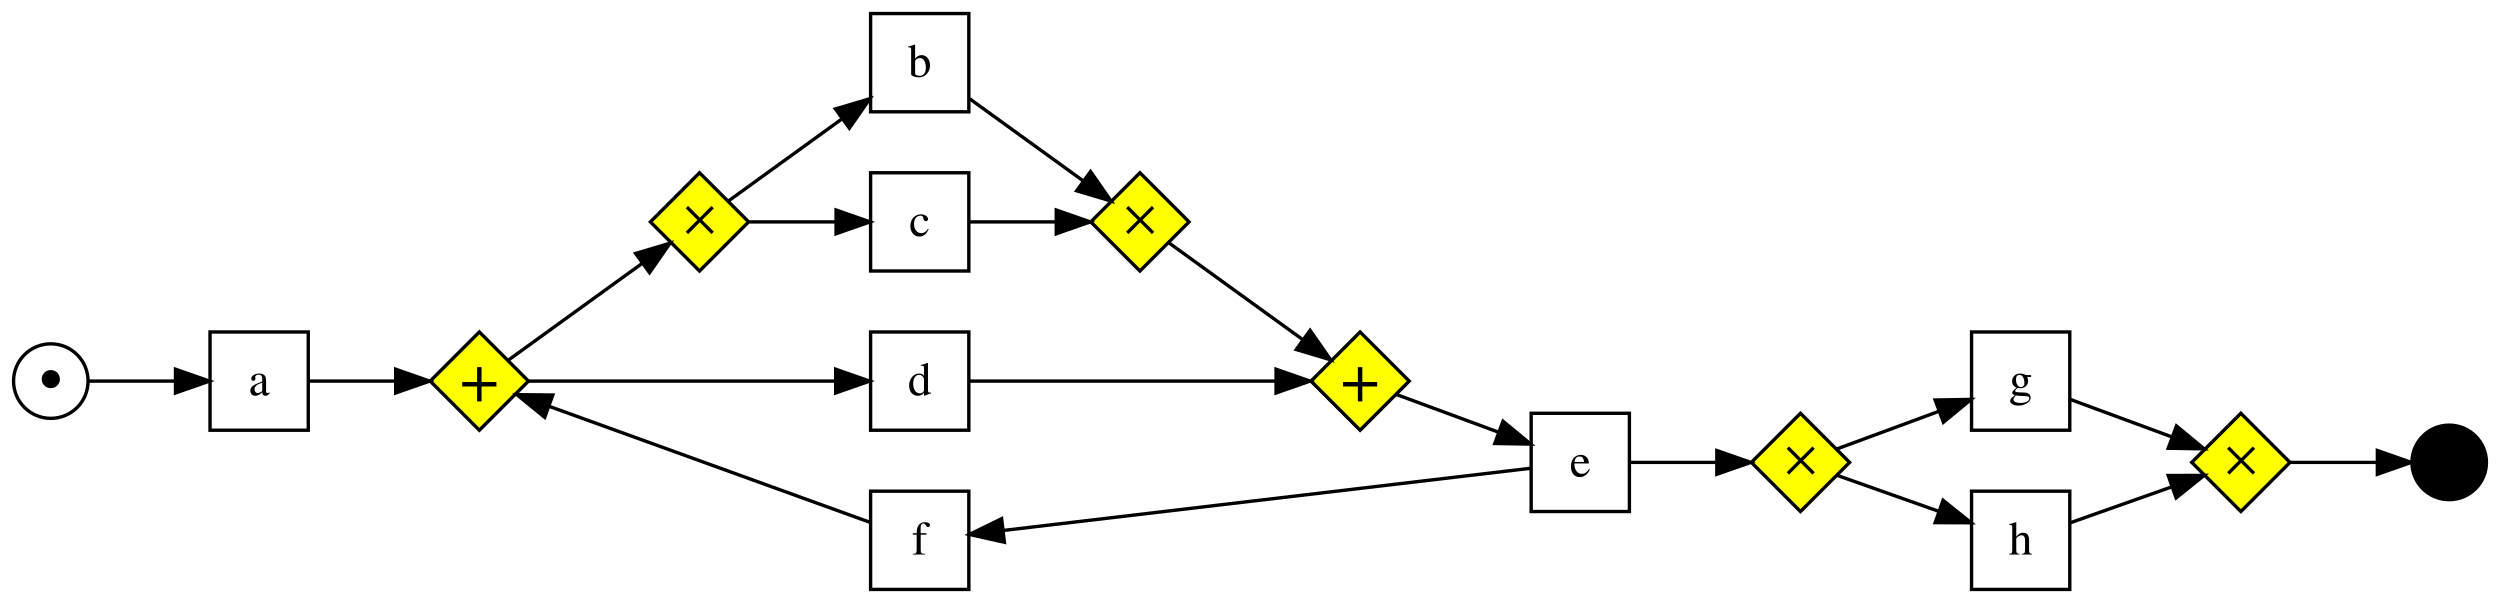
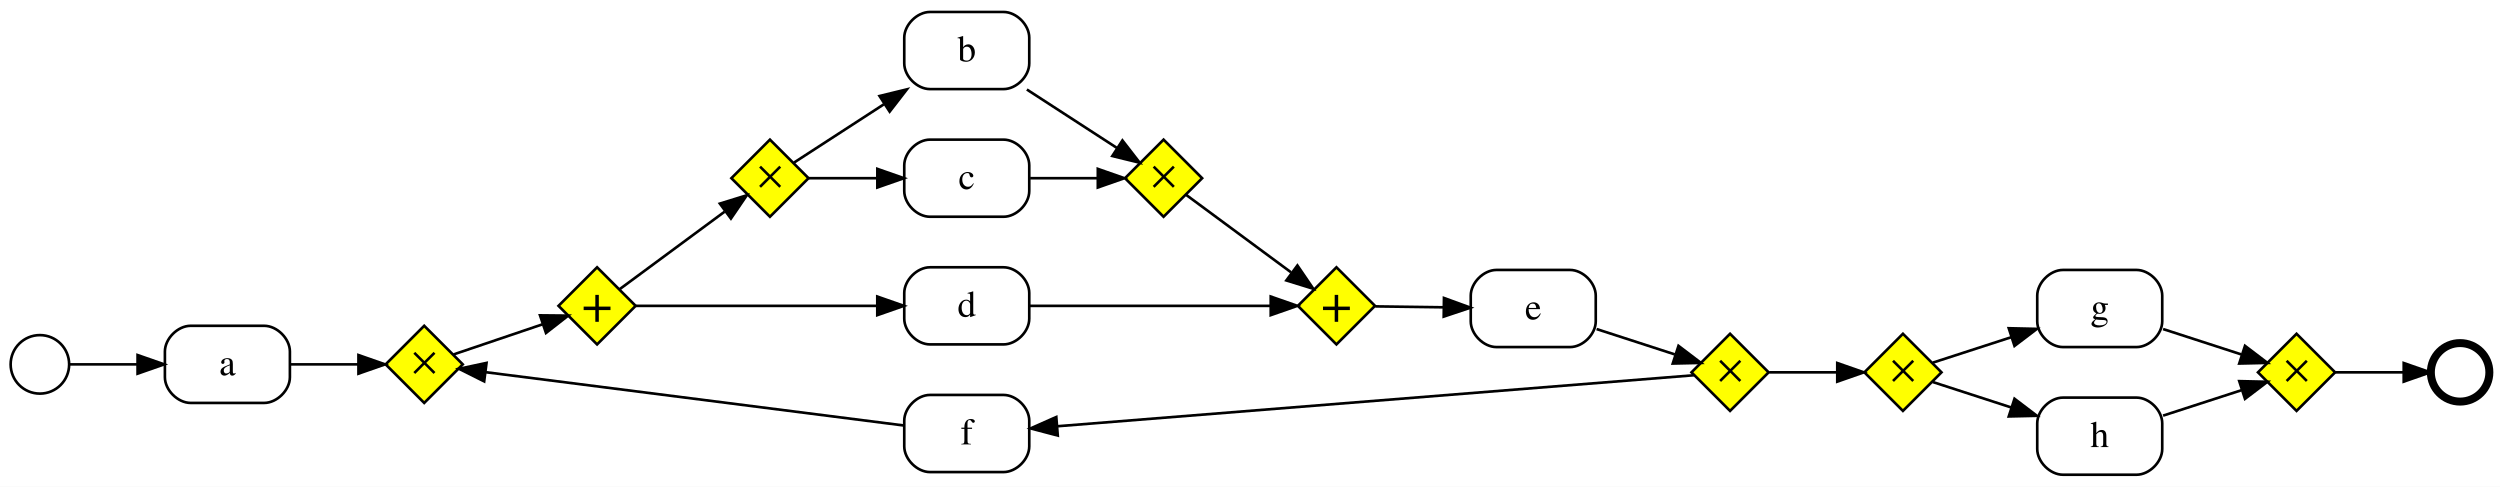
- <svg xmlns="http://www.w3.org/2000/svg" width="738pt" height="178pt" viewBox="0.00 0.00 738.00 178.00">
-   <g id="graph0" class="graph" transform="scale(1 1) rotate(0) translate(4 174)">
-     <polygon fill="#ffffff" stroke="transparent" points="-4,4 -4,-174 734,-174 734,4 -4,4" />
+ <svg xmlns="http://www.w3.org/2000/svg" width="940pt" height="183pt" viewBox="0.00 0.00 940.00 183.00">
+   <g id="graph0" class="graph" transform="scale(1 1) rotate(0) translate(4 179)">
+     <polygon fill="#ffffff" stroke="transparent" points="-4,4 -4,-179 936,-179 936,4 -4,4" />
    <g id="node1" class="node">
-       <ellipse fill="none" stroke="#000000" cx="11" cy="-61.5" rx="11" ry="11" />
-       <text text-anchor="middle" x="11" y="-55.5" font-family="Times,serif" font-size="20.00" fill="#000000">•</text>
+       <ellipse fill="none" stroke="#000000" cx="11" cy="-42" rx="11" ry="11" />
+     </g>
+     <g id="node11" class="node">
+       <path fill="none" stroke="#000000" d="M67.667,-27.5C67.667,-27.5 95.333,-27.5 95.333,-27.5 100.167,-27.5 105,-32.333 105,-37.167 105,-37.167 105,-46.833 105,-46.833 105,-51.667 100.167,-56.5 95.333,-56.5 95.333,-56.5 67.667,-56.5 67.667,-56.5 62.833,-56.5 58,-51.667 58,-46.833 58,-46.833 58,-37.167 58,-37.167 58,-32.333 62.833,-27.5 67.667,-27.5" />
+       <text text-anchor="middle" x="81.5" y="-37.9" font-family="Times,serif" font-size="14.00" fill="#000000">a</text>
+     </g>
+     <g id="edge1" class="edge">
+       <path fill="none" stroke="#000000" d="M22.016,-42C28.937,-42 38.276,-42 47.499,-42" />
+       <polygon fill="#000000" stroke="#000000" points="47.73,-45.5 57.73,-42 47.73,-38.5 47.73,-45.5" />
+     </g>
+     <g id="node2" class="node">
+       <ellipse fill="none" stroke="#000000" stroke-width="3" cx="921" cy="-39" rx="11" ry="11" />
+     </g>
+     <g id="node3" class="node">
+       <polygon fill="#ffff00" stroke="#000000" points="285.5,-126.5 271,-112 285.5,-97.5 300,-112 285.5,-126.5" />
+       <text text-anchor="start" x="281" y="-108.4" font-family="Times,serif" font-size="12.00" fill="#000000">✕</text>
+     </g>
+     <g id="node12" class="node">
+       <path fill="none" stroke="#000000" d="M345.667,-145.5C345.667,-145.5 373.333,-145.5 373.333,-145.5 378.167,-145.5 383,-150.333 383,-155.167 383,-155.167 383,-164.833 383,-164.833 383,-169.667 378.167,-174.5 373.333,-174.5 373.333,-174.5 345.667,-174.5 345.667,-174.5 340.833,-174.5 336,-169.667 336,-164.833 336,-164.833 336,-155.167 336,-155.167 336,-150.333 340.833,-145.5 345.667,-145.5" />
+       <text text-anchor="middle" x="359.5" y="-155.9" font-family="Times,serif" font-size="14.00" fill="#000000">b</text>
+     </g>
+     <g id="edge3" class="edge">
+       <path fill="none" stroke="#000000" d="M294.574,-117.886C303.021,-123.365 316.111,-131.856 328.331,-139.782" />
+       <polygon fill="#000000" stroke="#000000" points="326.702,-142.897 336.996,-145.403 330.511,-137.025 326.702,-142.897" />
+     </g>
+     <g id="node13" class="node">
+       <path fill="none" stroke="#000000" d="M345.667,-97.5C345.667,-97.5 373.333,-97.5 373.333,-97.5 378.167,-97.5 383,-102.333 383,-107.167 383,-107.167 383,-116.833 383,-116.833 383,-121.667 378.167,-126.5 373.333,-126.5 373.333,-126.5 345.667,-126.5 345.667,-126.5 340.833,-126.5 336,-121.667 336,-116.833 336,-116.833 336,-107.167 336,-107.167 336,-102.333 340.833,-97.5 345.667,-97.5" />
+       <text text-anchor="middle" x="359.5" y="-107.9" font-family="Times,serif" font-size="14.00" fill="#000000">c</text>
+     </g>
+     <g id="edge5" class="edge">
+       <path fill="none" stroke="#000000" d="M300.12,-112C307.446,-112 316.648,-112 325.605,-112" />
+       <polygon fill="#000000" stroke="#000000" points="325.881,-115.5 335.881,-112 325.881,-108.5 325.881,-115.5" />
+     </g>
+     <g id="node4" class="node">
+       <polygon fill="#ffff00" stroke="#000000" points="433.5,-126.5 419,-112 433.5,-97.5 448,-112 433.5,-126.5" />
+       <text text-anchor="start" x="429" y="-108.4" font-family="Times,serif" font-size="12.00" fill="#000000">✕</text>
+     </g>
+     <g id="node10" class="node">
+       <polygon fill="#ffff00" stroke="#000000" points="498.5,-78.5 484,-64 498.5,-49.5 513,-64 498.5,-78.5" />
+       <text text-anchor="start" x="492.861" y="-58" font-family="Times,serif" font-size="20.00" fill="#000000">+</text>
+     </g>
+     <g id="edge9" class="edge">
+       <path fill="none" stroke="#000000" d="M441.998,-105.725C451.966,-98.363 468.742,-85.975 481.431,-76.605" />
+       <polygon fill="#000000" stroke="#000000" points="483.828,-79.186 489.793,-70.43 479.669,-73.555 483.828,-79.186" />
+     </g>
+     <g id="node5" class="node">
+       <polygon fill="#ffff00" stroke="#000000" points="711.5,-53.5 697,-39 711.5,-24.5 726,-39 711.5,-53.5" />
+       <text text-anchor="start" x="707" y="-35.4" font-family="Times,serif" font-size="12.00" fill="#000000">✕</text>
+     </g>
+     <g id="node17" class="node">
+       <path fill="none" stroke="#000000" d="M771.667,-48.5C771.667,-48.5 799.333,-48.5 799.333,-48.5 804.167,-48.5 809,-53.333 809,-58.167 809,-58.167 809,-67.833 809,-67.833 809,-72.667 804.167,-77.5 799.333,-77.5 799.333,-77.5 771.667,-77.5 771.667,-77.5 766.833,-77.5 762,-72.667 762,-67.833 762,-67.833 762,-58.167 762,-58.167 762,-53.333 766.833,-48.5 771.667,-48.5" />
+       <text text-anchor="middle" x="785.5" y="-58.9" font-family="Times,serif" font-size="14.00" fill="#000000">g</text>
+     </g>
+     <g id="edge17" class="edge">
+       <path fill="none" stroke="#000000" d="M722.739,-42.645C730.664,-45.215 741.718,-48.801 752.345,-52.247" />
+       <polygon fill="#000000" stroke="#000000" points="751.29,-55.584 761.883,-55.34 753.45,-48.926 751.29,-55.584" />
+     </g>
+     <g id="node18" class="node">
+       <path fill="none" stroke="#000000" d="M771.667,-.5C771.667,-.5 799.333,-.5 799.333,-.5 804.167,-.5 809,-5.333 809,-10.167 809,-10.167 809,-19.833 809,-19.833 809,-24.667 804.167,-29.5 799.333,-29.5 799.333,-29.5 771.667,-29.5 771.667,-29.5 766.833,-29.5 762,-24.667 762,-19.833 762,-19.833 762,-10.167 762,-10.167 762,-5.333 766.833,-.5 771.667,-.5" />
+       <text text-anchor="middle" x="785.5" y="-10.9" font-family="Times,serif" font-size="14.00" fill="#000000">h</text>
+     </g>
+     <g id="edge19" class="edge">
+       <path fill="none" stroke="#000000" d="M722.739,-35.355C730.664,-32.785 741.718,-29.199 752.345,-25.753" />
+       <polygon fill="#000000" stroke="#000000" points="753.45,-29.074 761.883,-22.66 751.29,-22.416 753.45,-29.074" />
+     </g>
+     <g id="node6" class="node">
+       <polygon fill="#ffff00" stroke="#000000" points="859.5,-53.5 845,-39 859.5,-24.5 874,-39 859.5,-53.5" />
+       <text text-anchor="start" x="855" y="-35.4" font-family="Times,serif" font-size="12.00" fill="#000000">✕</text>
+     </g>
+     <g id="edge21" class="edge">
+       <path fill="none" stroke="#000000" d="M874.075,-39C881.682,-39 891.135,-39 899.559,-39" />
+       <polygon fill="#000000" stroke="#000000" points="899.798,-42.5 909.798,-39 899.798,-35.5 899.798,-42.5" />
+     </g>
+     <g id="node7" class="node">
+       <polygon fill="#ffff00" stroke="#000000" points="155.5,-56.5 141,-42 155.5,-27.5 170,-42 155.5,-56.5" />
+       <text text-anchor="start" x="151" y="-38.4" font-family="Times,serif" font-size="12.00" fill="#000000">✕</text>
    </g>
    <g id="node9" class="node">
-       <polygon fill="none" stroke="#000000" points="87,-76 58,-76 58,-47 87,-47 87,-76" />
-       <text text-anchor="middle" x="72.5" y="-57.3" font-family="Times,serif" font-size="14.00" fill="#000000">a</text>
+       <polygon fill="#ffff00" stroke="#000000" points="220.5,-78.5 206,-64 220.5,-49.5 235,-64 220.5,-78.5" />
+       <text text-anchor="start" x="214.861" y="-58" font-family="Times,serif" font-size="20.00" fill="#000000">+</text>
    </g>
-     <g id="edge1" class="edge">
-       <path fill="none" stroke="#000000" d="M22.28,-61.5C29.38,-61.5 38.833,-61.5 47.621,-61.5" />
-       <polygon fill="#000000" stroke="#000000" points="47.808,-65 57.808,-61.5 47.808,-58 47.808,-65" />
-     </g>
-     <g id="node2" class="node">
-       <ellipse fill="#000000" stroke="#000000" cx="719" cy="-37.5" rx="11" ry="11" />
-     </g>
-     <g id="node3" class="node">
-       <polygon fill="#ffff00" stroke="#000000" points="202.5,-123 188,-108.5 202.5,-94 217,-108.5 202.5,-123" />
-       <text text-anchor="start" x="198" y="-104.9" font-family="Times,serif" font-size="12.00" fill="#000000">✕</text>
-     </g>
-     <g id="node10" class="node">
-       <polygon fill="none" stroke="#000000" points="282,-170 253,-170 253,-141 282,-141 282,-170" />
-       <text text-anchor="middle" x="267.5" y="-151.3" font-family="Times,serif" font-size="14.00" fill="#000000">b</text>
-     </g>
-     <g id="edge3" class="edge">
-       <path fill="none" stroke="#000000" d="M210.998,-114.644C219.444,-120.752 232.776,-130.392 244.369,-138.775" />
-       <polygon fill="#000000" stroke="#000000" points="242.632,-141.837 252.786,-144.861 246.733,-136.165 242.632,-141.837" />
-     </g>
-     <g id="node11" class="node">
-       <polygon fill="none" stroke="#000000" points="282,-123 253,-123 253,-94 282,-94 282,-123" />
-       <text text-anchor="middle" x="267.5" y="-104.3" font-family="Times,serif" font-size="14.00" fill="#000000">c</text>
-     </g>
-     <g id="edge5" class="edge">
-       <path fill="none" stroke="#000000" d="M217.25,-108.5C224.729,-108.5 234.018,-108.5 242.567,-108.5" />
-       <polygon fill="#000000" stroke="#000000" points="242.809,-112 252.809,-108.5 242.809,-105 242.809,-112" />
-     </g>
-     <g id="node4" class="node">
-       <polygon fill="#ffff00" stroke="#000000" points="332.5,-123 318,-108.5 332.5,-94 347,-108.5 332.5,-123" />
-       <text text-anchor="start" x="328" y="-104.9" font-family="Times,serif" font-size="12.00" fill="#000000">✕</text>
+     <g id="edge7" class="edge">
+       <path fill="none" stroke="#000000" d="M166.526,-45.732C175.639,-48.816 188.829,-53.281 199.888,-57.024" />
+       <polygon fill="#000000" stroke="#000000" points="199.042,-60.432 209.637,-60.323 201.286,-53.802 199.042,-60.432" />
    </g>
    <g id="node8" class="node">
-       <polygon fill="#ffff00" stroke="#000000" points="397.5,-76 383,-61.5 397.5,-47 412,-61.5 397.5,-76" />
-       <text text-anchor="start" x="391.861" y="-55.5" font-family="Times,serif" font-size="20.00" fill="#000000">+</text>
+       <polygon fill="#ffff00" stroke="#000000" points="646.5,-53.5 632,-39 646.5,-24.5 661,-39 646.5,-53.5" />
+       <text text-anchor="start" x="642" y="-35.4" font-family="Times,serif" font-size="12.00" fill="#000000">✕</text>
+     </g>
+     <g id="edge13" class="edge">
+       <path fill="none" stroke="#000000" d="M661.25,-39C668.729,-39 678.018,-39 686.567,-39" />
+       <polygon fill="#000000" stroke="#000000" points="686.809,-42.5 696.809,-39 686.809,-35.5 686.809,-42.5" />
+     </g>
+     <g id="node16" class="node">
+       <path fill="none" stroke="#000000" d="M345.667,-1.5C345.667,-1.5 373.333,-1.5 373.333,-1.5 378.167,-1.5 383,-6.333 383,-11.167 383,-11.167 383,-20.833 383,-20.833 383,-25.667 378.167,-30.5 373.333,-30.5 373.333,-30.5 345.667,-30.5 345.667,-30.5 340.833,-30.5 336,-25.667 336,-20.833 336,-20.833 336,-11.167 336,-11.167 336,-6.333 340.833,-1.5 345.667,-1.5" />
+       <text text-anchor="middle" x="359.5" y="-11.9" font-family="Times,serif" font-size="14.00" fill="#000000">f</text>
+     </g>
+     <g id="edge15" class="edge">
+       <path fill="none" stroke="#000000" d="M632.879,-37.908C590.031,-34.475 457.089,-23.821 393.741,-18.744" />
+       <polygon fill="#000000" stroke="#000000" points="393.724,-15.232 383.476,-17.921 393.164,-22.209 393.724,-15.232" />
    </g>
    <g id="edge8" class="edge">
-       <path fill="none" stroke="#000000" d="M340.998,-102.356C350.966,-95.147 367.742,-83.017 380.431,-73.842" />
-       <polygon fill="#000000" stroke="#000000" points="382.74,-76.492 388.793,-67.796 378.639,-70.819 382.74,-76.492" />
+       <path fill="none" stroke="#000000" d="M228.998,-70.275C238.966,-77.637 255.742,-90.025 268.431,-99.395" />
+       <polygon fill="#000000" stroke="#000000" points="266.669,-102.445 276.793,-105.57 270.828,-96.814 266.669,-102.445" />
    </g>
-     <g id="node5" class="node">
-       <polygon fill="#ffff00" stroke="#000000" points="527.5,-52 513,-37.5 527.5,-23 542,-37.5 527.5,-52" />
-       <text text-anchor="start" x="523" y="-33.9" font-family="Times,serif" font-size="12.00" fill="#000000">✕</text>
+     <g id="node14" class="node">
+       <path fill="none" stroke="#000000" d="M345.667,-49.5C345.667,-49.5 373.333,-49.5 373.333,-49.5 378.167,-49.5 383,-54.333 383,-59.167 383,-59.167 383,-68.833 383,-68.833 383,-73.667 378.167,-78.5 373.333,-78.5 373.333,-78.5 345.667,-78.5 345.667,-78.5 340.833,-78.5 336,-73.667 336,-68.833 336,-68.833 336,-59.167 336,-59.167 336,-54.333 340.833,-49.5 345.667,-49.5" />
+       <text text-anchor="middle" x="359.5" y="-59.9" font-family="Times,serif" font-size="14.00" fill="#000000">d</text>
+     </g>
+     <g id="edge10" class="edge">
+       <path fill="none" stroke="#000000" d="M235.113,-64C256.468,-64 296.805,-64 325.76,-64" />
+       <polygon fill="#000000" stroke="#000000" points="325.857,-67.5 335.857,-64 325.856,-60.5 325.857,-67.5" />
    </g>
    <g id="node15" class="node">
-       <polygon fill="none" stroke="#000000" points="607,-76 578,-76 578,-47 607,-47 607,-76" />
-       <text text-anchor="middle" x="592.5" y="-57.3" font-family="Times,serif" font-size="14.00" fill="#000000">g</text>
+       <path fill="none" stroke="#000000" d="M558.667,-48.5C558.667,-48.5 586.333,-48.5 586.333,-48.5 591.167,-48.5 596,-53.333 596,-58.167 596,-58.167 596,-67.833 596,-67.833 596,-72.667 591.167,-77.5 586.333,-77.5 586.333,-77.5 558.667,-77.5 558.667,-77.5 553.833,-77.5 549,-72.667 549,-67.833 549,-67.833 549,-58.167 549,-58.167 549,-53.333 553.833,-48.5 558.667,-48.5" />
+       <text text-anchor="middle" x="572.5" y="-58.9" font-family="Times,serif" font-size="14.00" fill="#000000">e</text>
    </g>
-     <g id="edge15" class="edge">
-       <path fill="none" stroke="#000000" d="M538.233,-41.463C546.431,-44.49 558.048,-48.779 568.432,-52.613" />
-       <polygon fill="#000000" stroke="#000000" points="567.264,-55.913 577.857,-56.093 569.688,-49.346 567.264,-55.913" />
+     <g id="edge12" class="edge">
+       <path fill="none" stroke="#000000" d="M513.12,-63.802C520.446,-63.703 529.648,-63.579 538.605,-63.458" />
+       <polygon fill="#000000" stroke="#000000" points="538.929,-66.954 548.881,-63.319 538.835,-59.955 538.929,-66.954" />
    </g>
-     <g id="node16" class="node">
-       <polygon fill="none" stroke="#000000" points="607,-29 578,-29 578,0 607,0 607,-29" />
-       <text text-anchor="middle" x="592.5" y="-10.3" font-family="Times,serif" font-size="14.00" fill="#000000">h</text>
+     <g id="edge2" class="edge">
+       <path fill="none" stroke="#000000" d="M105.321,-42C113.43,-42 122.509,-42 130.693,-42" />
+       <polygon fill="#000000" stroke="#000000" points="130.778,-45.5 140.778,-42 130.778,-38.5 130.778,-45.5" />
    </g>
-     <g id="edge17" class="edge">
-       <path fill="none" stroke="#000000" d="M538.233,-33.702C546.346,-30.831 557.809,-26.775 568.11,-23.13" />
-       <polygon fill="#000000" stroke="#000000" points="569.597,-26.317 577.857,-19.681 567.262,-19.718 569.597,-26.317" />
+     <g id="edge4" class="edge">
+       <path fill="none" stroke="#000000" d="M382.104,-145.338C393.039,-138.245 405.96,-129.864 416.111,-123.279" />
+       <polygon fill="#000000" stroke="#000000" points="418.034,-126.204 424.519,-117.826 414.224,-120.331 418.034,-126.204" />
    </g>
-     <g id="node6" class="node">
-       <polygon fill="#ffff00" stroke="#000000" points="657.5,-52 643,-37.5 657.5,-23 672,-37.5 657.5,-52" />
-       <text text-anchor="start" x="653" y="-33.9" font-family="Times,serif" font-size="12.00" fill="#000000">✕</text>
-     </g>
-     <g id="edge19" class="edge">
-       <path fill="none" stroke="#000000" d="M672.075,-37.5C679.682,-37.5 689.135,-37.5 697.559,-37.5" />
-       <polygon fill="#000000" stroke="#000000" points="697.798,-41 707.798,-37.5 697.798,-34 697.798,-41" />
-     </g>
-     <g id="node7" class="node">
-       <polygon fill="#ffff00" stroke="#000000" points="137.5,-76 123,-61.5 137.5,-47 152,-61.5 137.5,-76" />
-       <text text-anchor="start" x="131.861" y="-55.5" font-family="Times,serif" font-size="20.00" fill="#000000">+</text>
-     </g>
-     <g id="edge7" class="edge">
-       <path fill="none" stroke="#000000" d="M145.998,-67.644C155.966,-74.853 172.742,-86.983 185.431,-96.158" />
-       <polygon fill="#000000" stroke="#000000" points="183.638,-99.181 193.793,-102.204 187.74,-93.508 183.638,-99.181" />
-     </g>
-     <g id="node12" class="node">
-       <polygon fill="none" stroke="#000000" points="282,-76 253,-76 253,-47 282,-47 282,-76" />
-       <text text-anchor="middle" x="267.5" y="-57.3" font-family="Times,serif" font-size="14.00" fill="#000000">d</text>
-     </g>
-     <g id="edge9" class="edge">
-       <path fill="none" stroke="#000000" d="M152.16,-61.5C174.104,-61.5 215.772,-61.5 242.56,-61.5" />
-       <polygon fill="#000000" stroke="#000000" points="242.694,-65 252.694,-61.5 242.694,-58 242.694,-65" />
-     </g>
-     <g id="node13" class="node">
-       <polygon fill="none" stroke="#000000" points="477,-52 448,-52 448,-23 477,-23 477,-52" />
-       <text text-anchor="middle" x="462.5" y="-33.3" font-family="Times,serif" font-size="14.00" fill="#000000">e</text>
+     <g id="edge6" class="edge">
+       <path fill="none" stroke="#000000" d="M383.321,-112C391.43,-112 400.509,-112 408.693,-112" />
+       <polygon fill="#000000" stroke="#000000" points="408.778,-115.5 418.778,-112 408.778,-108.5 408.778,-115.5" />
    </g>
    <g id="edge11" class="edge">
-       <path fill="none" stroke="#000000" d="M408.233,-57.537C416.431,-54.51 428.048,-50.221 438.432,-46.387" />
-       <polygon fill="#000000" stroke="#000000" points="439.688,-49.654 447.857,-42.907 437.264,-43.087 439.688,-49.654" />
-     </g>
-     <g id="edge2" class="edge">
-       <path fill="none" stroke="#000000" d="M87.249,-61.5C94.729,-61.5 104.018,-61.5 112.567,-61.5" />
-       <polygon fill="#000000" stroke="#000000" points="112.809,-65 122.809,-61.5 112.809,-58 112.809,-65" />
-     </g>
-     <g id="edge4" class="edge">
-       <path fill="none" stroke="#000000" d="M282.25,-144.835C292.215,-137.629 305.393,-128.1 315.754,-120.609" />
-       <polygon fill="#000000" stroke="#000000" points="317.929,-123.355 323.981,-114.659 313.827,-117.683 317.929,-123.355" />
-     </g>
-     <g id="edge6" class="edge">
-       <path fill="none" stroke="#000000" d="M282.25,-108.5C289.729,-108.5 299.018,-108.5 307.567,-108.5" />
-       <polygon fill="#000000" stroke="#000000" points="307.809,-112 317.809,-108.5 307.809,-105 307.809,-112" />
-     </g>
-     <g id="edge10" class="edge">
-       <path fill="none" stroke="#000000" d="M282.16,-61.5C304.104,-61.5 345.772,-61.5 372.56,-61.5" />
-       <polygon fill="#000000" stroke="#000000" points="372.694,-65 382.694,-61.5 372.694,-58 372.694,-65" />
-     </g>
-     <g id="edge12" class="edge">
-       <path fill="none" stroke="#000000" d="M477.25,-37.5C484.729,-37.5 494.018,-37.5 502.567,-37.5" />
-       <polygon fill="#000000" stroke="#000000" points="502.809,-41 512.809,-37.5 502.809,-34 502.809,-41" />
-     </g>
-     <g id="node14" class="node">
-       <polygon fill="none" stroke="#000000" points="282,-29 253,-29 253,0 282,0 282,-29" />
-       <text text-anchor="middle" x="267.5" y="-10.3" font-family="Times,serif" font-size="14.00" fill="#000000">f</text>
-     </g>
-     <g id="edge13" class="edge">
-       <path fill="none" stroke="#000000" d="M447.939,-35.783C414.777,-31.871 333.326,-22.264 292.163,-17.409" />
-       <polygon fill="#000000" stroke="#000000" points="292.498,-13.924 282.157,-16.229 291.678,-20.876 292.498,-13.924" />
+       <path fill="none" stroke="#000000" d="M383.079,-64C408.291,-64 448.096,-64 473.749,-64" />
+       <polygon fill="#000000" stroke="#000000" points="473.793,-67.5 483.793,-64 473.793,-60.5 473.793,-67.5" />
    </g>
    <g id="edge14" class="edge">
-       <path fill="none" stroke="#000000" d="M252.93,-19.767C229.765,-28.143 184.458,-44.523 158.019,-54.082" />
-       <polygon fill="#000000" stroke="#000000" points="156.798,-50.801 148.584,-57.493 159.178,-57.384 156.798,-50.801" />
+       <path fill="none" stroke="#000000" d="M596.321,-55.274C605.796,-52.201 616.597,-48.698 625.745,-45.731" />
+       <polygon fill="#000000" stroke="#000000" points="627.114,-48.967 635.546,-42.553 624.954,-42.308 627.114,-48.967" />
    </g>
    <g id="edge16" class="edge">
-       <path fill="none" stroke="#000000" d="M607.25,-56.054C616.052,-52.804 627.36,-48.629 637.019,-45.062" />
-       <polygon fill="#000000" stroke="#000000" points="638.488,-48.251 646.657,-41.504 636.064,-41.684 638.488,-48.251" />
+       <path fill="none" stroke="#000000" d="M335.999,-18.995C296.645,-24.011 217.885,-34.049 178.72,-39.041" />
+       <polygon fill="#000000" stroke="#000000" points="178.049,-35.598 168.571,-40.334 178.934,-42.542 178.049,-35.598" />
    </g>
    <g id="edge18" class="edge">
-       <path fill="none" stroke="#000000" d="M607.25,-19.719C616.052,-22.834 627.36,-26.835 637.019,-30.253" />
-       <polygon fill="#000000" stroke="#000000" points="636.062,-33.627 646.657,-33.663 638.397,-27.028 636.062,-33.627" />
+       <path fill="none" stroke="#000000" d="M809.321,-55.274C818.796,-52.201 829.597,-48.698 838.745,-45.731" />
+       <polygon fill="#000000" stroke="#000000" points="840.114,-48.967 848.546,-42.553 837.954,-42.308 840.114,-48.967" />
+     </g>
+     <g id="edge20" class="edge">
+       <path fill="none" stroke="#000000" d="M809.321,-22.726C818.796,-25.799 829.597,-29.302 838.745,-32.269" />
+       <polygon fill="#000000" stroke="#000000" points="837.954,-35.692 848.546,-35.447 840.114,-29.033 837.954,-35.692" />
    </g>
  </g>
</svg>
